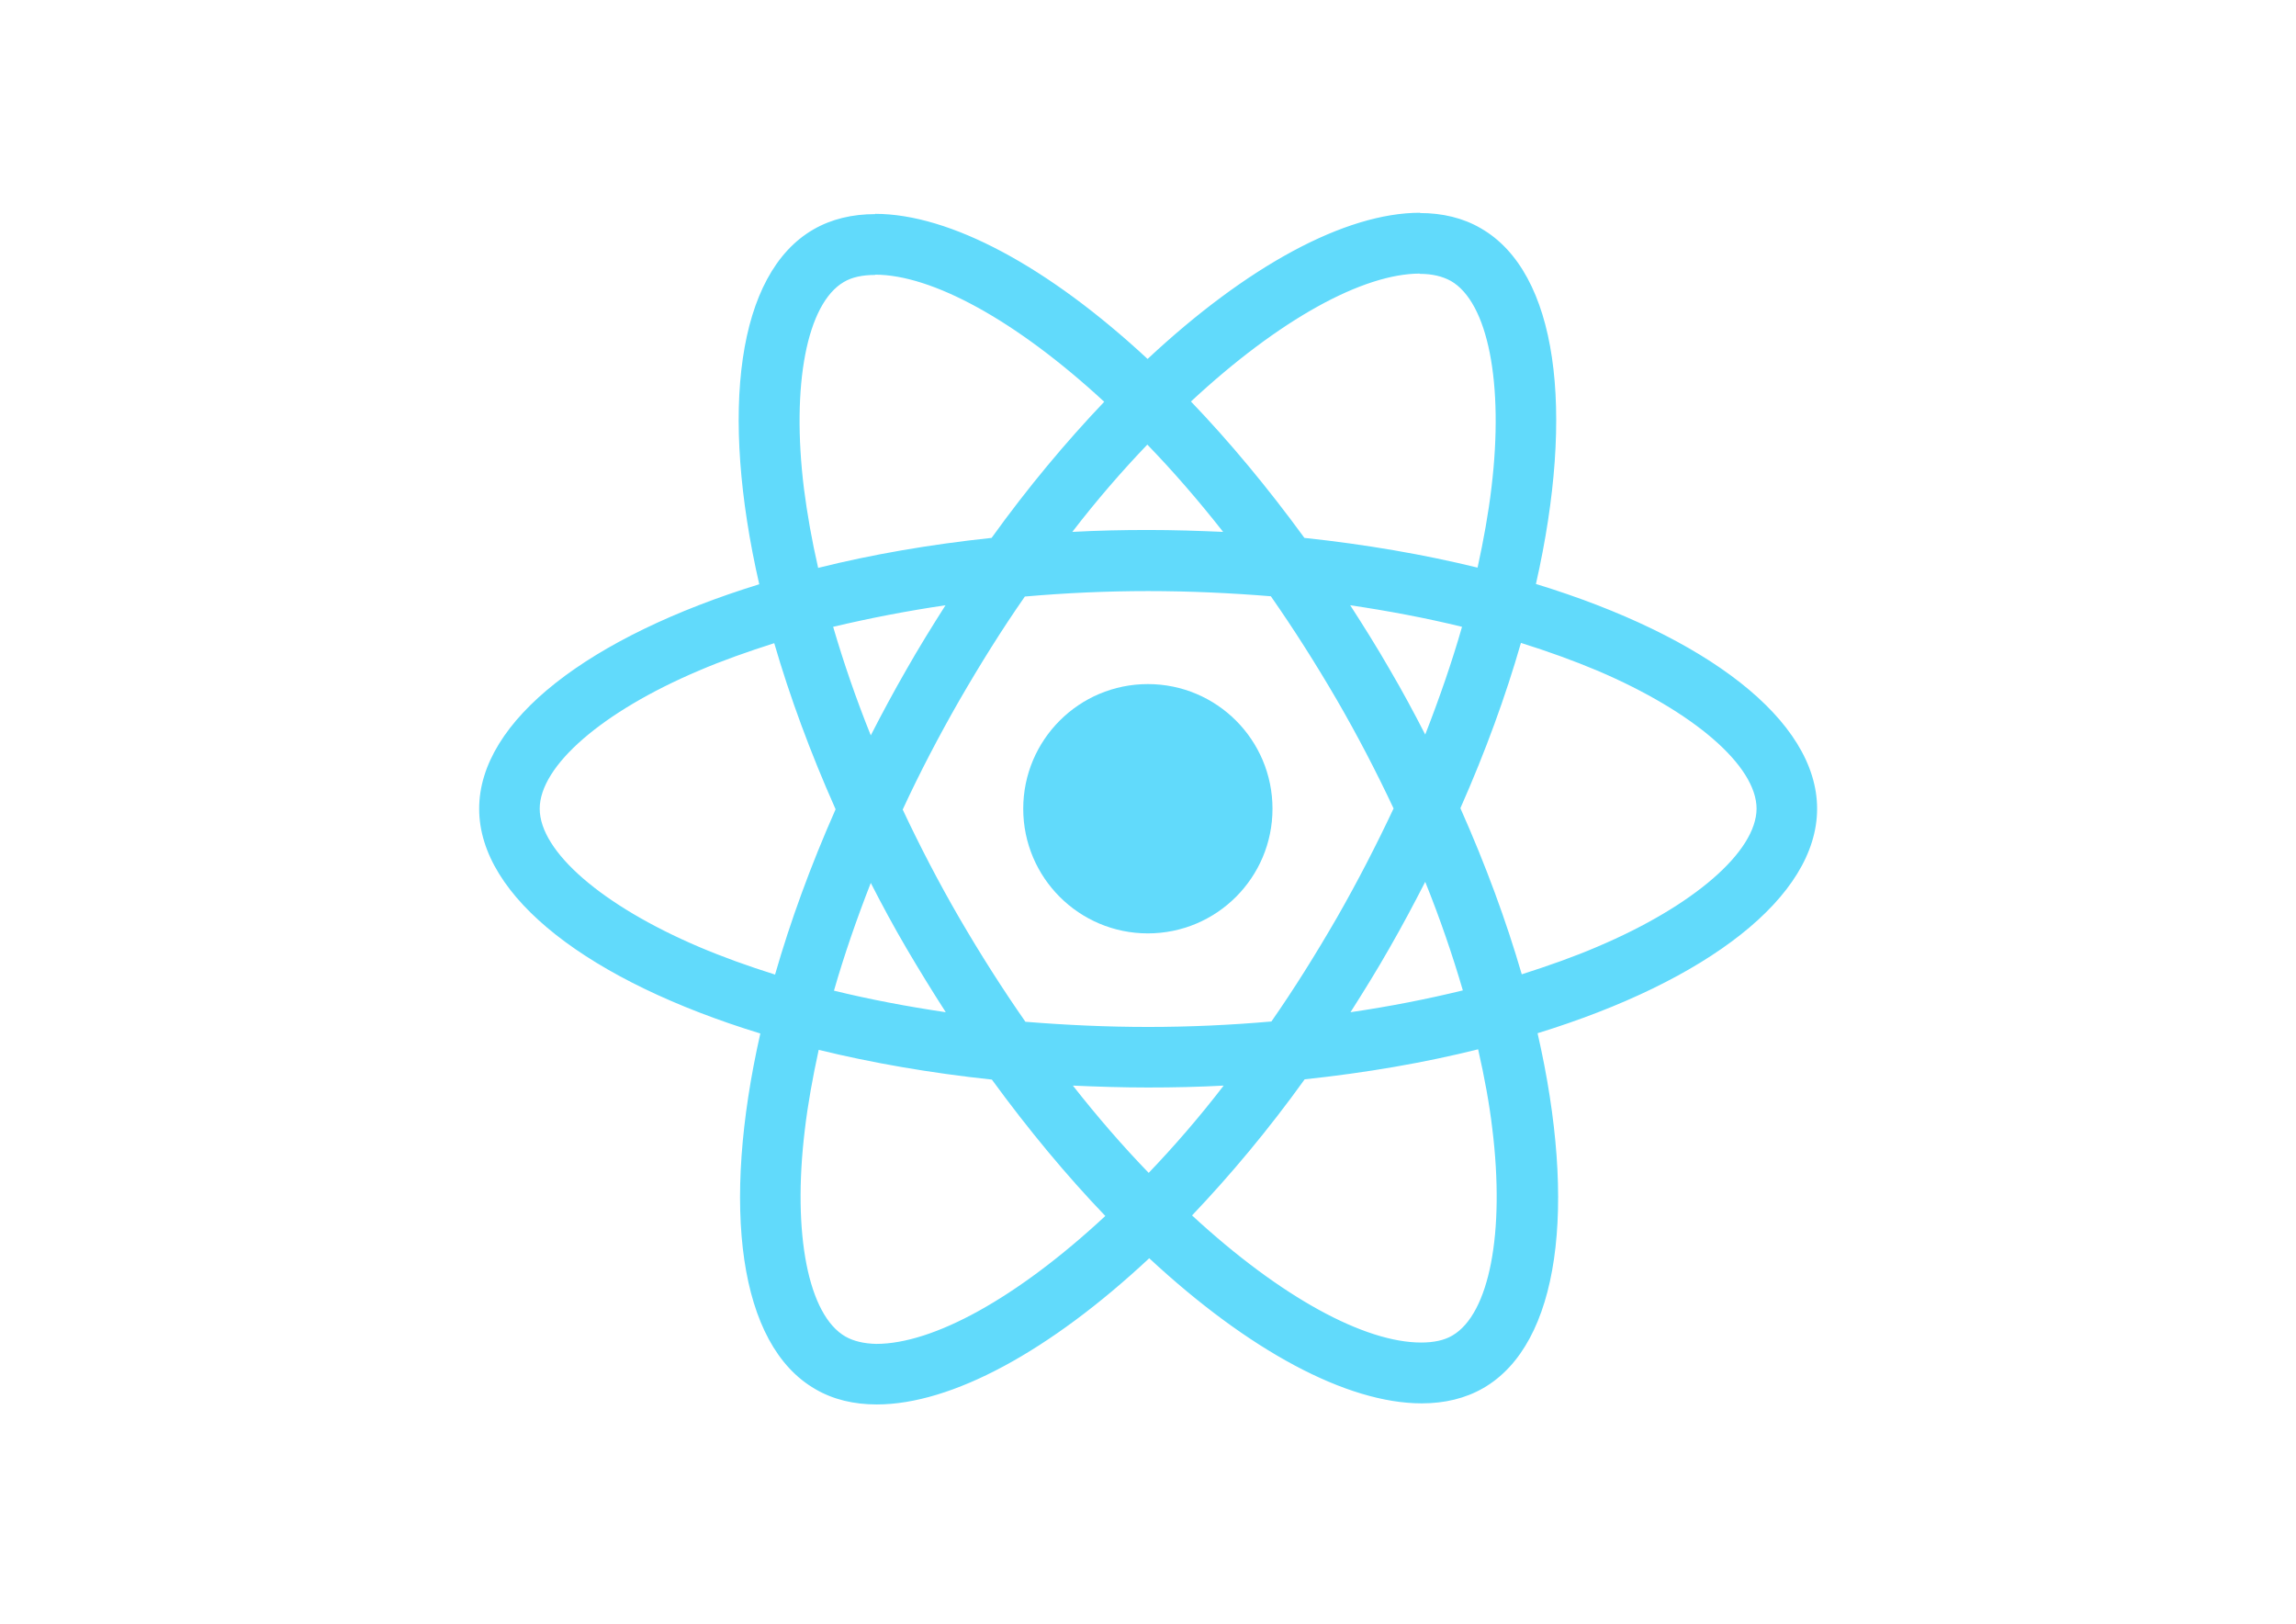
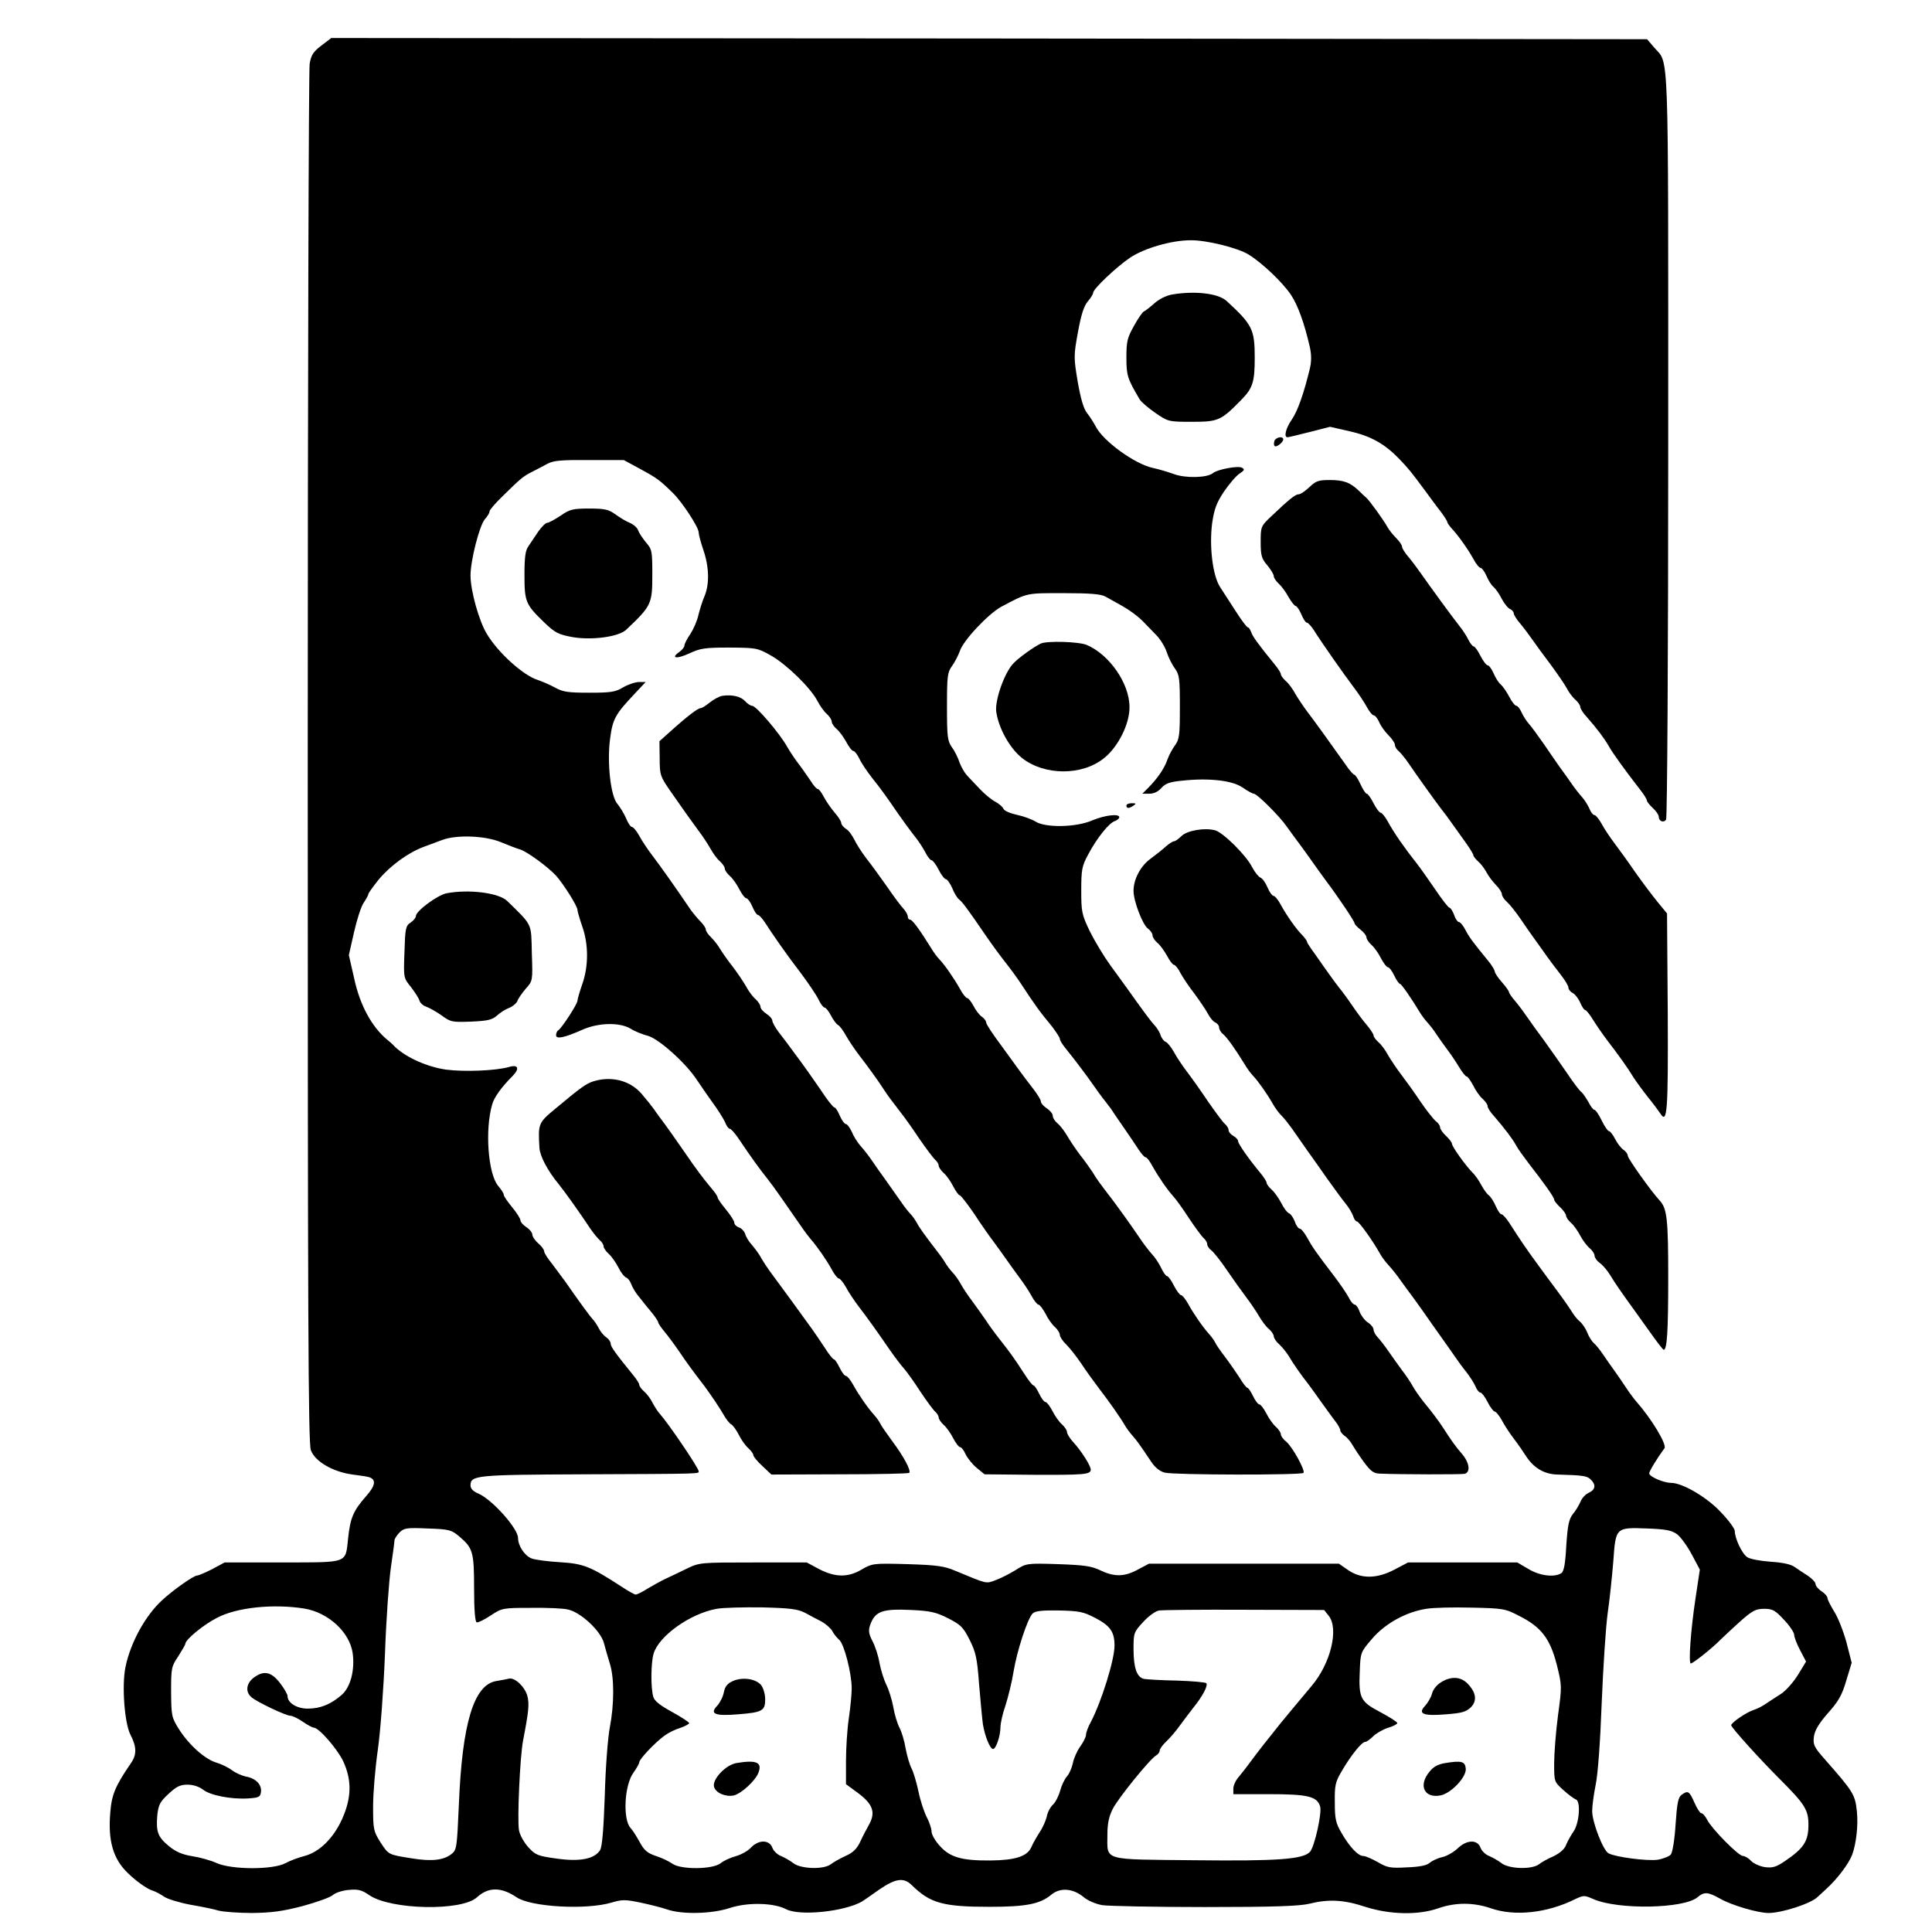
- <svg xmlns="http://www.w3.org/2000/svg" viewBox="0 0 841.9 595.3">
-   <g fill="#61DAFB">
-     <path d="M666.3 296.5c0-32.5-40.7-63.3-103.1-82.4 14.4-63.6 8-114.2-20.2-130.4-6.5-3.8-14.1-5.6-22.4-5.6v22.3c4.6 0 8.3.9 11.4 2.6 13.6 7.8 19.5 37.5 14.9 75.7-1.1 9.4-2.9 19.3-5.1 29.4-19.6-4.8-41-8.5-63.5-10.9-13.5-18.5-27.5-35.3-41.6-50 32.6-30.3 63.2-46.9 84-46.9V78c-27.5 0-63.5 19.6-99.9 53.6-36.4-33.8-72.4-53.2-99.9-53.2v22.3c20.7 0 51.4 16.5 84 46.6-14 14.7-28 31.4-41.3 49.9-22.6 2.4-44 6.1-63.6 11-2.3-10-4-19.7-5.2-29-4.7-38.2 1.1-67.9 14.6-75.8 3-1.8 6.9-2.6 11.5-2.6V78.5c-8.4 0-16 1.8-22.6 5.6-28.1 16.2-34.4 66.7-19.9 130.1-62.2 19.2-102.7 49.9-102.7 82.3 0 32.5 40.7 63.3 103.1 82.4-14.4 63.6-8 114.2 20.2 130.4 6.5 3.8 14.1 5.6 22.5 5.6 27.5 0 63.5-19.6 99.9-53.6 36.4 33.8 72.4 53.2 99.9 53.2 8.4 0 16-1.8 22.6-5.6 28.1-16.2 34.4-66.7 19.9-130.1 62-19.1 102.5-49.9 102.5-82.3zm-130.2-66.7c-3.7 12.9-8.3 26.2-13.5 39.5-4.1-8-8.4-16-13.1-24-4.6-8-9.5-15.8-14.4-23.4 14.2 2.1 27.9 4.7 41 7.9zm-45.8 106.5c-7.8 13.5-15.8 26.3-24.1 38.2-14.9 1.3-30 2-45.2 2-15.1 0-30.2-.7-45-1.9-8.3-11.9-16.4-24.6-24.2-38-7.6-13.1-14.5-26.4-20.8-39.8 6.2-13.4 13.2-26.8 20.7-39.9 7.8-13.5 15.8-26.3 24.1-38.2 14.9-1.3 30-2 45.2-2 15.1 0 30.2.7 45 1.9 8.3 11.9 16.4 24.6 24.2 38 7.6 13.1 14.5 26.4 20.8 39.8-6.3 13.4-13.2 26.8-20.7 39.9zm32.3-13c5.4 13.4 10 26.8 13.8 39.8-13.1 3.2-26.9 5.9-41.2 8 4.9-7.7 9.8-15.6 14.4-23.7 4.6-8 8.9-16.1 13-24.1zM421.2 430c-9.3-9.6-18.6-20.3-27.8-32 9 .4 18.2.7 27.5.7 9.4 0 18.7-.2 27.8-.7-9 11.7-18.3 22.4-27.5 32zm-74.4-58.9c-14.2-2.1-27.9-4.7-41-7.9 3.7-12.9 8.3-26.2 13.5-39.5 4.1 8 8.4 16 13.1 24 4.7 8 9.5 15.8 14.4 23.4zM420.7 163c9.3 9.6 18.6 20.3 27.8 32-9-.4-18.2-.7-27.5-.7-9.4 0-18.7.2-27.8.7 9-11.7 18.3-22.4 27.5-32zm-74 58.9c-4.9 7.7-9.8 15.6-14.4 23.7-4.6 8-8.9 16-13 24-5.4-13.4-10-26.8-13.8-39.8 13.1-3.1 26.9-5.8 41.2-7.9zm-90.5 125.2c-35.4-15.1-58.3-34.9-58.3-50.6 0-15.7 22.9-35.6 58.3-50.6 8.6-3.7 18-7 27.7-10.1 5.7 19.6 13.2 40 22.5 60.9-9.2 20.8-16.6 41.1-22.2 60.6-9.9-3.1-19.3-6.5-28-10.2zM310 490c-13.6-7.8-19.5-37.5-14.9-75.7 1.1-9.4 2.9-19.3 5.1-29.4 19.6 4.8 41 8.5 63.5 10.9 13.5 18.5 27.5 35.3 41.6 50-32.6 30.3-63.2 46.9-84 46.9-4.5-.1-8.3-1-11.3-2.7zm237.2-76.2c4.7 38.2-1.1 67.9-14.6 75.8-3 1.8-6.9 2.6-11.5 2.6-20.7 0-51.4-16.5-84-46.6 14-14.7 28-31.4 41.3-49.9 22.6-2.4 44-6.1 63.6-11 2.3 10.1 4.1 19.8 5.2 29.1zm38.5-66.7c-8.6 3.7-18 7-27.7 10.1-5.7-19.6-13.2-40-22.5-60.9 9.2-20.8 16.6-41.1 22.2-60.6 9.9 3.1 19.3 6.5 28.1 10.2 35.4 15.1 58.3 34.9 58.3 50.6-.1 15.7-23 35.6-58.4 50.6zM320.8 78.4z" />
-     <circle cx="420.9" cy="296.5" r="45.7" />
-     <path d="M520.5 78.1z" />
+ <svg xmlns="http://www.w3.org/2000/svg" version="1.0" width="813pt" height="813pt" viewBox="0 0 813 813" preserveAspectRatio="xMidYMid meet">
+   <g transform="translate(0,813) scale(0.1,-0.1)" fill="#000000" stroke="none">
+     <path d="M1352 7938 c-34 -26 -43 -40 -49 -77 -4 -25 -8 -1340 -8 -2921 0 -2341 2 -2882 13 -2912 17 -48 93 -92 176 -103 33 -4 65 -9 72 -12 28 -11 23 -36 -17 -81 -52 -59 -65 -90 -74 -174 -12 -109 5 -102 -277 -103 l-243 0 -52 -28 c-29 -15 -58 -27 -64 -27 -14 0 -102 -62 -147 -104 -71 -65 -133 -179 -154 -281 -16 -78 -4 -237 21 -285 26 -50 27 -83 3 -118 -67 -98 -82 -133 -88 -210 -10 -118 12 -195 74 -254 31 -31 81 -67 102 -73 13 -4 36 -16 50 -26 14 -10 63 -25 110 -34 47 -8 101 -19 120 -25 19 -5 82 -10 140 -10 83 1 128 7 213 29 59 16 117 37 127 46 11 10 41 20 67 22 40 4 55 0 87 -22 91 -62 389 -68 453 -9 48 44 102 44 167 0 61 -41 294 -54 400 -22 44 13 57 13 120 0 38 -8 90 -21 113 -29 64 -22 188 -19 264 6 76 25 185 22 237 -5 57 -30 245 -10 319 32 6 4 39 26 72 50 69 47 103 53 137 20 78 -77 132 -92 329 -92 154 0 212 12 259 51 37 31 91 27 136 -10 17 -15 51 -29 78 -34 26 -4 220 -8 432 -8 293 0 398 4 440 14 80 20 145 17 235 -13 103 -33 223 -36 308 -6 72 25 147 25 220 0 100 -35 237 -21 357 39 34 16 38 16 76 -1 105 -45 379 -40 437 8 28 24 44 23 94 -5 48 -28 160 -61 205 -61 56 0 177 39 206 67 11 10 28 26 38 35 45 41 93 104 108 143 17 46 26 123 20 182 -8 72 -13 81 -137 222 -44 50 -48 60 -44 93 4 27 20 54 59 99 44 49 59 75 77 136 l23 76 -22 86 c-13 47 -36 106 -52 130 -15 25 -28 50 -28 57 0 6 -11 19 -25 28 -14 9 -25 23 -25 30 0 8 -15 23 -32 35 -18 11 -43 28 -56 37 -15 11 -50 19 -100 22 -42 3 -87 11 -99 19 -22 14 -53 79 -53 111 0 9 -26 45 -58 78 -58 63 -162 124 -210 124 -31 0 -92 26 -92 40 0 9 34 65 64 105 12 15 -53 123 -118 197 -9 10 -27 34 -41 55 -14 21 -36 54 -50 73 -14 19 -36 51 -49 70 -13 19 -30 41 -39 48 -8 7 -21 27 -28 45 -7 18 -22 39 -32 47 -10 8 -23 25 -30 36 -7 12 -33 50 -59 85 -26 35 -67 90 -90 122 -42 57 -70 98 -116 170 -13 20 -28 37 -33 37 -6 0 -16 15 -24 33 -8 19 -21 40 -30 47 -9 7 -23 27 -32 44 -9 17 -25 41 -37 52 -30 31 -86 109 -86 121 0 5 -11 20 -25 33 -14 13 -25 29 -25 36 0 7 -8 19 -18 26 -9 7 -39 45 -65 83 -26 39 -63 90 -82 115 -19 25 -43 61 -54 80 -10 19 -28 44 -40 54 -12 11 -21 23 -21 29 0 5 -12 24 -27 42 -16 18 -44 56 -63 84 -19 28 -44 62 -55 75 -11 14 -31 41 -45 61 -14 20 -40 56 -57 81 -18 24 -33 47 -33 51 0 4 -9 16 -20 28 -25 25 -63 78 -90 127 -11 21 -25 38 -31 38 -5 0 -17 16 -25 35 -8 20 -21 38 -30 42 -8 3 -24 23 -35 44 -24 49 -123 147 -156 155 -44 12 -118 -1 -141 -24 -12 -12 -26 -22 -31 -22 -6 0 -21 -10 -35 -22 -14 -13 -43 -36 -65 -52 -42 -31 -71 -86 -71 -135 0 -43 38 -142 60 -158 11 -8 20 -21 20 -29 0 -8 9 -22 21 -32 11 -9 29 -34 40 -54 11 -21 24 -38 29 -38 5 0 18 -15 27 -34 10 -18 36 -58 59 -87 22 -30 48 -68 57 -85 9 -17 23 -34 32 -37 8 -4 15 -13 15 -20 0 -8 7 -21 16 -28 17 -14 50 -60 90 -125 11 -19 28 -42 37 -51 21 -22 60 -77 83 -118 9 -16 26 -40 38 -51 12 -12 31 -37 44 -55 13 -19 40 -57 60 -86 20 -28 60 -84 87 -123 28 -39 62 -86 76 -103 15 -18 29 -42 33 -54 4 -13 11 -23 16 -23 9 0 68 -83 98 -137 7 -13 23 -34 35 -47 12 -13 35 -41 50 -63 15 -21 40 -55 55 -75 15 -20 37 -52 50 -70 13 -18 40 -58 62 -88 22 -30 49 -70 62 -88 13 -19 34 -48 48 -65 14 -18 31 -44 38 -59 6 -16 16 -28 22 -28 5 0 19 -18 30 -40 11 -22 25 -40 30 -40 5 0 19 -17 30 -37 11 -21 34 -56 51 -78 17 -22 39 -54 49 -70 33 -52 78 -79 135 -80 109 -3 124 -6 139 -21 23 -22 20 -43 -9 -56 -13 -6 -29 -23 -34 -37 -6 -14 -20 -38 -32 -52 -17 -22 -22 -46 -28 -133 -4 -78 -10 -109 -21 -116 -29 -19 -92 -11 -139 18 l-46 27 -230 0 -230 0 -55 -29 c-75 -40 -142 -41 -197 -3 l-39 27 -400 0 -399 0 -47 -25 c-57 -31 -99 -31 -158 -3 -37 18 -68 22 -177 26 -133 4 -133 4 -181 -26 -26 -16 -64 -35 -84 -42 -40 -15 -33 -16 -168 40 -47 20 -77 24 -202 28 -143 4 -147 3 -191 -22 -58 -35 -112 -34 -180 1 l-52 28 -225 0 c-223 0 -226 0 -280 -26 -30 -15 -71 -34 -90 -43 -19 -9 -53 -28 -75 -41 -22 -14 -44 -25 -50 -25 -5 0 -32 15 -59 33 -131 85 -160 97 -258 103 -51 3 -106 10 -121 16 -29 11 -57 53 -57 86 0 40 -109 162 -167 187 -22 9 -33 21 -33 34 0 43 22 45 475 47 510 2 485 2 485 13 0 14 -128 202 -163 241 -8 8 -21 29 -30 45 -8 17 -24 39 -36 49 -12 11 -21 23 -21 29 0 5 -11 23 -26 41 -74 91 -94 119 -94 131 0 8 -8 20 -18 27 -11 7 -25 24 -32 38 -7 14 -19 32 -27 40 -13 14 -60 79 -115 158 -13 18 -38 51 -55 74 -18 22 -33 45 -33 52 0 7 -11 22 -25 34 -14 12 -25 29 -25 37 0 8 -11 22 -25 31 -14 9 -25 22 -25 29 0 7 -16 32 -35 55 -19 23 -35 46 -35 52 0 6 -11 23 -24 38 -42 51 -56 235 -25 342 8 30 39 73 85 119 32 32 25 51 -14 39 -57 -16 -189 -21 -265 -11 -78 11 -166 50 -214 95 -11 12 -27 26 -35 32 -64 54 -113 144 -137 254 l-23 101 22 97 c12 53 30 109 41 124 10 15 19 31 19 35 0 5 20 32 43 61 49 59 123 113 189 138 24 9 59 22 78 29 59 23 181 19 248 -9 31 -13 68 -27 82 -31 30 -10 116 -73 151 -111 32 -37 89 -127 89 -143 0 -6 9 -37 20 -69 27 -75 27 -169 0 -244 -11 -32 -20 -63 -20 -69 0 -14 -66 -115 -80 -124 -6 -3 -10 -13 -10 -21 0 -18 34 -11 109 22 68 31 159 33 205 5 17 -11 50 -24 73 -30 46 -13 160 -115 206 -186 15 -22 44 -65 66 -95 22 -30 45 -67 52 -82 6 -16 15 -28 20 -28 5 0 20 -17 34 -37 62 -92 87 -126 128 -178 20 -25 69 -95 147 -208 8 -12 23 -31 32 -42 28 -32 66 -87 88 -127 11 -21 25 -38 30 -38 5 0 19 -17 30 -37 11 -21 36 -58 55 -83 36 -47 67 -90 129 -180 21 -30 48 -66 61 -80 12 -14 43 -57 68 -96 26 -39 54 -77 62 -84 8 -7 15 -18 15 -25 0 -6 9 -20 21 -31 12 -10 30 -36 40 -56 11 -21 24 -38 30 -38 5 0 15 -13 22 -29 7 -15 27 -41 46 -57 l34 -28 201 -2 c219 -1 246 1 246 22 0 16 -40 79 -75 117 -14 15 -25 34 -25 41 0 7 -9 21 -21 32 -12 10 -30 36 -40 56 -11 21 -24 38 -29 38 -6 0 -18 16 -27 35 -9 19 -20 35 -24 35 -4 0 -21 21 -38 48 -44 68 -61 91 -101 142 -20 25 -48 63 -62 85 -15 22 -41 58 -57 80 -17 22 -38 54 -47 70 -9 17 -25 40 -37 52 -11 12 -25 31 -31 42 -6 11 -32 46 -58 79 -25 33 -52 70 -58 83 -7 13 -20 32 -29 41 -9 9 -26 31 -39 50 -13 18 -41 58 -62 88 -22 30 -50 70 -62 88 -13 19 -34 46 -47 60 -13 15 -30 42 -37 60 -8 17 -19 32 -25 32 -5 0 -17 16 -25 35 -8 19 -18 35 -23 35 -5 0 -31 33 -57 73 -27 39 -72 104 -101 142 -28 39 -63 85 -78 104 -14 19 -25 40 -25 46 0 7 -11 20 -25 29 -14 9 -25 22 -25 30 0 7 -9 21 -21 32 -12 10 -30 35 -40 54 -11 19 -35 55 -54 80 -20 25 -43 58 -53 74 -9 16 -27 39 -39 51 -13 12 -23 27 -23 34 0 6 -10 21 -22 33 -13 13 -32 36 -44 53 -56 83 -128 185 -159 225 -19 25 -44 62 -55 83 -11 20 -25 37 -31 37 -5 0 -17 17 -25 38 -9 20 -25 46 -35 58 -29 31 -45 172 -32 273 11 86 22 105 104 192 l46 49 -28 0 c-15 0 -45 -10 -66 -22 -33 -20 -52 -23 -143 -23 -89 0 -111 3 -145 22 -22 12 -55 26 -73 32 -60 19 -166 114 -213 193 -33 53 -69 182 -69 246 0 65 38 212 61 238 10 11 19 25 19 32 0 6 24 34 53 62 78 77 89 86 127 105 19 10 49 25 65 34 24 13 59 16 175 15 l145 0 70 -38 c70 -38 81 -46 137 -101 39 -38 108 -144 108 -165 0 -9 9 -43 20 -75 24 -70 26 -142 5 -193 -9 -20 -20 -56 -26 -80 -5 -24 -21 -60 -34 -80 -14 -20 -25 -42 -25 -49 0 -6 -10 -19 -22 -27 -38 -27 -10 -30 44 -5 45 21 65 24 167 24 113 -1 118 -1 176 -34 65 -37 166 -135 195 -191 10 -19 27 -44 39 -54 12 -11 21 -25 21 -33 0 -7 9 -21 21 -31 11 -9 29 -34 40 -54 11 -21 24 -38 30 -38 5 0 17 -15 25 -32 8 -18 33 -55 55 -83 36 -45 57 -74 109 -150 18 -26 47 -66 76 -103 12 -15 29 -42 38 -59 9 -18 21 -33 26 -33 5 0 19 -18 30 -40 11 -22 25 -40 31 -40 5 0 17 -17 26 -37 8 -21 21 -42 29 -48 14 -11 35 -39 111 -150 26 -38 64 -90 84 -115 20 -25 49 -65 65 -89 59 -90 76 -114 132 -182 17 -23 32 -45 32 -51 0 -6 11 -24 26 -42 39 -48 86 -111 114 -151 14 -20 36 -51 50 -68 14 -18 30 -39 35 -48 6 -9 27 -40 48 -70 21 -30 47 -69 58 -86 12 -18 25 -33 30 -33 5 0 18 -17 29 -38 26 -46 63 -100 88 -127 10 -11 40 -52 65 -91 26 -39 54 -77 62 -84 8 -7 15 -18 15 -26 0 -7 8 -19 18 -26 9 -7 39 -44 65 -83 26 -38 63 -90 82 -115 19 -25 43 -61 54 -80 11 -19 29 -43 40 -52 12 -10 21 -24 21 -31 0 -7 10 -23 23 -34 12 -11 30 -33 40 -49 17 -30 55 -84 83 -119 8 -11 33 -45 54 -75 22 -30 48 -67 60 -82 11 -14 20 -31 20 -37 0 -5 8 -16 18 -23 11 -7 25 -24 33 -38 8 -14 29 -46 48 -72 28 -38 41 -48 65 -49 93 -4 344 -4 359 -1 26 6 21 47 -11 84 -27 31 -46 58 -84 117 -19 28 -38 54 -79 104 -14 18 -34 46 -43 62 -9 17 -30 48 -47 70 -16 22 -42 58 -57 80 -15 22 -35 47 -44 57 -10 10 -18 25 -18 33 0 8 -11 22 -24 30 -14 9 -29 30 -35 46 -5 16 -15 29 -20 29 -6 0 -18 14 -26 31 -9 17 -37 58 -63 92 -75 98 -90 120 -112 160 -11 20 -25 37 -31 37 -5 0 -15 13 -20 29 -6 16 -17 32 -24 35 -8 3 -23 22 -33 43 -11 21 -29 47 -41 57 -12 11 -21 23 -21 29 0 5 -12 24 -27 42 -49 59 -93 122 -93 133 0 6 -9 16 -20 22 -11 6 -20 17 -20 24 0 8 -7 19 -15 26 -9 7 -40 50 -71 94 -30 45 -70 101 -89 126 -19 25 -44 62 -55 83 -12 21 -27 40 -35 43 -8 3 -17 16 -21 27 -3 12 -15 31 -25 42 -17 18 -50 63 -119 160 -12 17 -43 59 -69 95 -26 36 -64 99 -85 141 -34 71 -36 82 -36 173 0 87 3 102 29 150 36 68 88 134 113 141 10 4 18 11 18 16 0 16 -60 9 -113 -13 -68 -30 -198 -32 -240 -5 -14 9 -49 22 -77 28 -28 6 -54 17 -57 25 -3 8 -18 21 -34 30 -16 8 -44 31 -64 52 -19 20 -44 46 -55 58 -11 12 -25 36 -32 55 -6 19 -20 48 -32 64 -19 27 -21 44 -21 172 0 128 2 144 21 170 11 15 26 44 33 63 14 45 121 158 175 187 111 59 103 57 261 57 113 0 157 -4 176 -14 15 -8 48 -27 75 -42 27 -15 63 -42 81 -60 18 -18 45 -47 61 -63 16 -17 35 -48 42 -70 7 -22 23 -53 34 -68 19 -26 21 -42 21 -162 0 -119 -2 -136 -21 -162 -11 -15 -26 -43 -32 -61 -12 -35 -41 -78 -81 -118 l-24 -24 30 0 c19 0 37 9 50 24 17 19 35 26 89 31 111 12 210 1 253 -29 20 -14 42 -26 47 -26 14 0 111 -97 140 -140 14 -19 38 -53 55 -75 16 -22 41 -56 54 -75 13 -19 38 -53 54 -75 52 -69 121 -172 121 -180 0 -4 11 -16 25 -27 14 -11 25 -25 25 -32 0 -7 9 -21 21 -32 12 -10 30 -36 40 -56 11 -21 24 -38 29 -38 6 0 18 -16 27 -35 9 -19 20 -35 24 -35 6 0 49 -62 85 -122 6 -10 20 -29 31 -41 11 -12 27 -33 36 -47 9 -14 30 -43 46 -65 17 -22 40 -57 52 -77 13 -21 26 -38 31 -38 4 0 16 -17 27 -37 10 -21 28 -47 40 -57 12 -11 21 -24 21 -31 0 -7 12 -26 28 -43 45 -52 78 -96 92 -122 7 -14 32 -48 54 -77 63 -81 106 -141 106 -151 0 -5 11 -19 25 -32 14 -13 25 -29 25 -35 0 -7 9 -20 21 -31 12 -10 29 -35 39 -54 10 -19 28 -43 39 -52 12 -10 21 -24 21 -32 0 -8 10 -22 21 -30 12 -8 31 -30 43 -49 22 -37 58 -88 103 -150 15 -21 48 -67 73 -102 25 -35 48 -65 51 -65 14 0 19 75 19 304 0 245 -5 290 -35 323 -38 41 -135 178 -135 189 0 7 -8 19 -19 26 -10 7 -26 28 -35 46 -9 17 -20 32 -25 32 -5 0 -19 20 -31 45 -12 25 -26 45 -31 45 -5 0 -16 15 -25 33 -10 17 -23 37 -30 42 -8 6 -35 42 -61 81 -27 39 -69 99 -95 135 -26 35 -58 79 -70 97 -13 19 -35 49 -50 67 -16 18 -28 36 -28 40 0 4 -13 23 -30 42 -16 18 -30 39 -30 45 0 5 -12 26 -27 44 -68 83 -81 101 -97 132 -9 17 -21 32 -27 32 -5 0 -15 14 -20 30 -6 16 -15 30 -19 30 -5 0 -32 35 -61 78 -29 42 -63 91 -76 107 -55 70 -95 127 -123 178 -11 20 -25 37 -30 37 -5 0 -19 18 -30 40 -11 22 -24 40 -29 40 -4 0 -16 18 -26 40 -10 22 -22 40 -26 40 -4 0 -21 19 -37 43 -71 100 -125 175 -157 217 -19 25 -43 61 -54 80 -10 19 -28 44 -40 54 -12 11 -21 23 -21 29 0 5 -11 23 -26 41 -71 87 -93 118 -99 136 -4 11 -10 20 -14 20 -4 0 -27 30 -51 68 -24 37 -54 83 -66 102 -31 48 -46 171 -33 270 9 59 18 84 50 132 22 32 51 66 65 75 21 14 23 18 10 25 -16 9 -103 -7 -122 -23 -24 -20 -116 -22 -164 -4 -25 9 -65 21 -89 26 -75 16 -210 113 -241 176 -8 15 -24 40 -35 54 -15 18 -27 60 -40 133 -17 103 -17 109 1 208 13 72 25 110 41 129 13 15 23 31 23 37 0 16 98 109 156 148 60 40 175 73 254 73 66 1 199 -32 244 -60 57 -35 143 -117 178 -169 29 -43 57 -120 80 -221 7 -32 7 -60 0 -90 -26 -107 -51 -177 -75 -213 -26 -37 -36 -76 -19 -76 4 0 46 10 93 22 l86 22 83 -19 c89 -20 147 -53 208 -116 38 -40 47 -50 109 -134 20 -27 49 -67 65 -87 15 -20 28 -40 28 -44 0 -4 9 -17 19 -28 28 -30 67 -85 91 -128 11 -21 25 -38 31 -38 5 0 16 -15 24 -33 8 -19 21 -40 30 -47 9 -8 25 -30 35 -51 11 -20 26 -39 35 -42 8 -4 15 -12 15 -18 0 -6 12 -26 28 -44 15 -18 38 -49 52 -69 14 -20 48 -67 77 -105 28 -38 58 -82 66 -97 8 -16 24 -38 36 -48 12 -11 21 -24 21 -31 0 -7 12 -26 28 -43 41 -46 75 -92 92 -122 14 -26 68 -101 131 -182 16 -20 29 -41 29 -46 0 -5 11 -19 25 -32 14 -13 25 -29 25 -36 0 -20 21 -28 31 -13 5 8 9 706 9 1582 0 1715 4 1593 -59 1667 l-30 35 -2768 3 -2769 2 -42 -32z m580 -6273 c58 -49 63 -65 63 -219 0 -89 4 -141 11 -143 5 -2 32 11 59 29 47 31 50 32 169 32 67 1 137 -2 156 -7 53 -11 137 -89 151 -140 6 -23 18 -64 26 -90 18 -59 18 -168 -1 -267 -8 -41 -18 -169 -21 -285 -5 -143 -11 -217 -20 -231 -24 -37 -85 -49 -183 -35 -80 11 -89 15 -119 48 -18 20 -36 52 -39 71 -8 42 4 309 17 377 24 124 27 155 18 189 -11 39 -54 79 -78 72 -9 -2 -33 -7 -53 -10 -94 -16 -143 -176 -157 -519 -8 -180 -9 -191 -30 -208 -33 -27 -84 -33 -169 -19 -99 16 -96 14 -132 69 -28 45 -30 53 -30 149 0 56 9 164 20 239 11 78 24 253 30 403 5 146 17 310 25 365 8 55 15 106 15 113 0 6 10 22 21 33 19 19 30 21 119 17 90 -3 100 -6 132 -33z m5125 9 c16 -12 43 -50 62 -85 l34 -64 -18 -120 c-21 -139 -30 -275 -20 -275 9 0 90 64 125 100 14 14 52 49 84 78 51 45 65 52 100 52 35 0 46 -6 83 -46 24 -25 43 -54 43 -63 0 -10 11 -39 25 -65 l25 -48 -34 -56 c-20 -32 -52 -68 -73 -81 -21 -13 -49 -32 -63 -41 -14 -10 -36 -21 -49 -25 -30 -9 -96 -54 -96 -65 0 -9 115 -137 201 -223 111 -111 124 -133 124 -197 0 -68 -20 -98 -98 -151 -38 -26 -53 -30 -85 -26 -21 3 -48 15 -58 26 -11 12 -27 21 -35 21 -18 0 -130 113 -150 152 -8 16 -19 28 -25 28 -5 0 -18 20 -29 45 -21 48 -27 52 -54 32 -14 -10 -19 -35 -25 -124 -4 -65 -13 -118 -20 -127 -7 -8 -32 -18 -56 -22 -44 -6 -176 11 -206 27 -23 12 -69 131 -69 178 0 22 7 72 15 112 9 43 19 178 25 341 6 148 17 318 25 378 9 61 19 160 24 221 10 142 10 142 143 137 79 -3 103 -8 125 -24z m-5776 -313 c101 -17 190 -99 203 -187 10 -71 -9 -145 -47 -177 -45 -39 -89 -57 -142 -57 -46 0 -85 24 -85 53 0 7 -14 32 -32 55 -37 48 -69 54 -112 21 -30 -24 -34 -59 -8 -81 23 -20 145 -78 164 -78 8 0 32 -11 52 -25 20 -14 41 -25 46 -25 22 0 99 -89 124 -141 37 -80 36 -154 -5 -245 -37 -81 -95 -137 -157 -154 -24 -6 -60 -19 -80 -30 -53 -29 -228 -28 -290 0 -24 11 -70 24 -103 29 -43 7 -70 19 -99 43 -46 38 -54 60 -48 130 5 43 11 56 47 89 33 31 49 39 80 39 23 0 48 -8 64 -20 31 -25 118 -42 190 -38 46 3 52 6 55 26 5 31 -21 59 -63 66 -18 4 -45 16 -59 27 -15 11 -43 25 -63 31 -48 13 -116 73 -159 140 -32 51 -33 56 -34 158 0 100 1 107 30 150 16 25 30 49 30 53 0 17 75 79 131 108 83 45 239 61 370 40z m2107 -18 c20 -11 52 -28 70 -37 17 -10 37 -27 44 -39 6 -12 19 -28 29 -37 21 -17 53 -141 53 -205 0 -22 -5 -78 -12 -125 -7 -46 -12 -128 -12 -181 l0 -97 49 -36 c65 -48 77 -83 47 -136 -8 -14 -24 -44 -35 -68 -15 -32 -31 -48 -63 -62 -24 -11 -52 -27 -62 -35 -30 -23 -127 -20 -158 5 -14 11 -38 24 -52 30 -14 5 -31 21 -36 35 -13 34 -58 34 -90 0 -13 -14 -42 -30 -64 -36 -22 -6 -51 -19 -64 -30 -34 -26 -166 -27 -202 -2 -14 10 -45 25 -70 33 -36 12 -50 24 -69 60 -14 25 -30 50 -37 57 -34 35 -27 182 12 234 13 18 24 38 24 43 0 13 66 83 106 112 16 12 46 27 67 33 20 7 37 16 37 20 0 4 -32 25 -72 47 -51 28 -74 46 -79 64 -11 38 -10 141 1 180 21 75 154 170 266 190 27 5 113 7 192 6 117 -3 149 -7 180 -23z m3007 -14 c91 -46 128 -95 156 -204 22 -89 22 -90 5 -215 -9 -69 -16 -159 -16 -201 0 -76 0 -77 39 -112 21 -19 44 -36 52 -39 22 -7 15 -101 -10 -136 -11 -16 -25 -41 -31 -56 -6 -17 -26 -34 -52 -47 -24 -10 -52 -26 -62 -34 -30 -23 -127 -20 -158 5 -14 11 -38 24 -52 30 -14 5 -31 21 -36 35 -13 35 -58 34 -97 -4 -17 -16 -46 -32 -64 -36 -19 -4 -42 -15 -53 -24 -12 -11 -42 -17 -96 -19 -70 -4 -83 -1 -122 22 -25 14 -52 26 -62 26 -21 0 -58 39 -92 99 -23 39 -27 58 -27 126 -1 71 2 86 28 130 38 66 85 125 100 125 6 0 21 11 34 24 12 12 40 28 61 35 22 6 40 16 40 20 0 5 -32 25 -71 46 -84 44 -92 59 -87 171 3 80 3 81 51 137 55 65 144 114 229 127 29 5 115 7 191 5 133 -3 141 -4 202 -36z m-2405 -9 c53 -27 63 -37 90 -90 26 -52 32 -77 40 -187 6 -71 13 -146 16 -168 8 -50 30 -105 43 -105 12 0 31 55 31 92 0 16 9 57 21 91 11 34 27 98 34 142 15 91 59 223 80 245 11 11 38 14 111 13 85 -2 102 -5 152 -31 64 -33 82 -59 82 -117 0 -59 -54 -233 -99 -320 -12 -21 -21 -46 -21 -55 0 -9 -11 -31 -24 -49 -13 -18 -27 -49 -31 -69 -4 -20 -15 -46 -25 -57 -10 -11 -23 -38 -29 -61 -6 -22 -20 -49 -30 -58 -11 -10 -23 -32 -26 -50 -4 -17 -17 -47 -30 -66 -12 -19 -29 -48 -36 -65 -18 -37 -67 -53 -171 -54 -119 -1 -170 13 -212 60 -20 21 -36 49 -36 62 0 12 -9 39 -20 60 -11 21 -27 69 -35 108 -8 38 -21 82 -29 97 -8 15 -19 53 -25 84 -5 32 -17 71 -26 88 -9 17 -21 56 -26 87 -6 32 -19 73 -29 93 -10 20 -23 61 -29 92 -5 31 -19 73 -30 93 -15 29 -17 43 -10 65 21 60 50 71 176 65 78 -4 102 -9 153 -35z m1601 11 c44 -54 9 -201 -72 -296 -72 -86 -106 -127 -129 -155 -58 -72 -98 -123 -125 -160 -16 -22 -40 -53 -52 -67 -13 -14 -23 -37 -23 -49 l0 -24 150 0 c162 0 202 -9 215 -51 9 -26 -23 -169 -42 -191 -28 -32 -133 -40 -486 -36 -392 4 -367 -4 -367 106 0 47 6 77 22 109 23 46 157 211 183 226 8 4 15 14 15 20 0 7 12 24 28 39 15 14 41 44 57 67 17 23 42 56 56 74 39 48 64 95 55 104 -4 4 -60 9 -124 11 -64 1 -126 5 -138 7 -30 7 -44 46 -44 126 0 67 1 71 41 114 23 25 52 46 67 48 15 2 177 4 360 3 l334 -1 19 -24z" />
+     <path d="M3084 1056 c-23 -10 -33 -23 -38 -47 -3 -18 -16 -44 -28 -57 -33 -34 -10 -44 87 -36 103 8 115 15 115 63 0 22 -8 48 -17 60 -23 27 -79 35 -119 17z" />
+     <path d="M3099 711 c-46 -8 -104 -70 -94 -101 8 -26 51 -43 84 -35 31 8 89 61 102 94 18 45 -7 56 -92 42z" />
+     <path d="M6064 1051 c-18 -11 -34 -31 -38 -48 -4 -15 -17 -38 -29 -51 -32 -34 -9 -44 88 -36 65 5 84 10 104 29 28 28 23 63 -14 101 -29 29 -69 31 -111 5z" />
+     <path d="M6082 711 c-31 -5 -51 -16 -67 -37 -48 -58 -21 -113 48 -99 45 10 109 78 105 113 -3 30 -18 34 -86 23z" />
+     <path d="M4934 6891 c-25 -4 -56 -19 -77 -38 -19 -17 -39 -32 -44 -34 -5 -2 -24 -29 -41 -60 -28 -50 -32 -65 -32 -133 0 -76 4 -89 56 -177 6 -10 35 -35 65 -56 54 -37 55 -38 154 -38 113 0 123 5 210 94 47 48 55 75 55 176 0 119 -10 139 -119 239 -34 31 -130 43 -227 27z" />
+     <path d="M5363 6275 c-3 -9 -3 -19 1 -22 7 -7 36 16 36 28 0 15 -30 10 -37 -6z" />
+     <path d="M5510 6080 c-17 -16 -37 -30 -45 -30 -14 0 -39 -20 -118 -95 -41 -39 -42 -42 -42 -106 0 -57 4 -70 28 -98 15 -18 27 -38 27 -45 0 -7 9 -21 20 -31 12 -11 31 -36 42 -57 12 -21 26 -38 30 -38 5 0 16 -16 24 -35 8 -19 18 -35 23 -35 5 0 17 -13 28 -29 31 -50 132 -194 168 -241 19 -25 44 -62 55 -82 11 -21 25 -38 30 -38 6 0 16 -12 23 -27 6 -16 24 -41 39 -56 16 -16 28 -34 28 -42 0 -7 7 -19 16 -26 9 -8 27 -30 40 -49 31 -46 119 -169 141 -197 10 -12 29 -38 43 -58 14 -20 40 -56 58 -81 17 -24 32 -48 32 -53 0 -4 9 -16 21 -27 12 -10 27 -31 35 -46 8 -15 25 -38 39 -52 14 -14 25 -31 25 -39 0 -7 10 -23 23 -34 12 -11 38 -44 57 -72 19 -28 46 -67 60 -86 14 -19 36 -50 50 -70 14 -20 40 -54 58 -77 17 -22 32 -46 32 -54 0 -7 8 -18 19 -23 10 -6 24 -24 31 -41 7 -16 16 -30 20 -30 5 0 20 -19 34 -42 15 -24 42 -63 61 -88 44 -57 85 -114 109 -154 11 -17 38 -54 60 -82 23 -28 46 -60 53 -70 29 -46 33 8 31 427 l-3 415 -41 50 c-22 27 -64 83 -93 124 -28 41 -67 95 -86 120 -19 25 -44 62 -55 83 -11 20 -25 37 -30 37 -6 0 -16 12 -22 28 -7 15 -20 36 -30 47 -10 11 -30 36 -43 55 -13 19 -36 51 -50 70 -13 19 -45 64 -69 100 -25 36 -53 74 -63 85 -10 11 -23 32 -30 47 -7 16 -17 28 -22 28 -6 0 -19 17 -30 38 -11 21 -27 44 -36 52 -9 7 -22 28 -30 47 -8 18 -19 33 -24 33 -6 0 -20 18 -31 40 -11 22 -24 40 -29 40 -4 0 -14 12 -22 28 -7 15 -24 41 -37 57 -29 36 -127 171 -162 221 -14 20 -37 51 -52 69 -16 18 -28 38 -28 44 0 7 -11 23 -24 36 -14 14 -31 35 -38 48 -16 29 -73 108 -88 122 -7 6 -21 19 -33 31 -36 34 -63 44 -121 44 -48 0 -59 -4 -86 -30z" />
+     <path d="M2359 5960 c-24 -16 -50 -30 -56 -30 -7 0 -24 -17 -38 -37 -14 -21 -32 -48 -41 -61 -13 -18 -17 -45 -17 -122 0 -113 5 -124 85 -201 44 -42 58 -49 117 -60 82 -14 194 1 226 31 106 100 110 109 110 230 0 101 -1 108 -27 138 -15 18 -29 40 -33 51 -3 10 -19 24 -35 31 -16 6 -43 23 -61 36 -28 20 -44 24 -109 24 -69 0 -82 -3 -121 -30z" />
+     <path d="M4380 5422 c-30 -14 -95 -61 -117 -85 -37 -40 -76 -152 -71 -200 9 -69 56 -155 109 -197 94 -74 252 -75 344 -1 60 47 109 145 108 216 0 99 -85 221 -180 261 -33 14 -166 18 -193 6z" />
+     <path d="M3040 5202 c-13 -2 -37 -15 -53 -28 -16 -13 -33 -24 -39 -24 -11 0 -55 -33 -126 -97 l-47 -42 1 -73 c0 -70 3 -76 45 -137 59 -85 83 -118 118 -166 17 -22 39 -56 50 -75 10 -19 28 -44 40 -54 12 -11 21 -24 21 -31 0 -7 9 -20 21 -31 12 -10 30 -36 40 -56 11 -21 24 -38 30 -38 5 0 17 -16 25 -35 8 -19 18 -35 23 -35 5 0 17 -13 28 -29 38 -59 94 -139 153 -216 33 -44 67 -95 75 -112 8 -18 20 -33 25 -33 5 0 17 -15 26 -32 9 -18 23 -37 30 -41 8 -4 23 -25 34 -45 11 -20 36 -57 55 -82 38 -49 80 -107 107 -149 17 -25 23 -34 71 -96 13 -16 47 -64 75 -106 29 -42 59 -82 67 -89 8 -7 15 -18 15 -25 0 -6 9 -20 21 -31 12 -10 30 -36 40 -56 11 -21 23 -38 28 -38 4 0 31 -35 60 -77 28 -43 65 -96 82 -118 16 -22 41 -56 54 -75 13 -19 38 -53 54 -75 17 -22 40 -57 51 -77 11 -21 25 -38 30 -38 5 0 18 -17 29 -37 10 -21 28 -47 40 -57 12 -11 21 -26 21 -34 0 -7 12 -26 28 -41 15 -15 43 -51 62 -79 19 -29 53 -76 75 -105 41 -53 91 -124 111 -159 6 -10 20 -29 31 -41 19 -22 29 -36 78 -109 16 -24 36 -40 57 -45 38 -10 574 -11 583 -1 9 9 -46 109 -72 131 -13 10 -23 24 -23 31 0 7 -9 21 -21 32 -12 10 -30 36 -40 56 -11 21 -24 38 -29 38 -6 0 -18 16 -27 35 -9 19 -20 35 -24 35 -4 0 -19 19 -33 43 -15 23 -42 62 -61 87 -19 25 -38 52 -41 60 -4 8 -15 24 -25 35 -28 31 -66 86 -89 128 -11 20 -25 37 -30 37 -5 0 -19 18 -30 40 -11 22 -24 40 -29 40 -5 0 -16 16 -25 35 -9 19 -27 46 -39 58 -12 13 -38 47 -57 76 -34 50 -75 107 -104 146 -60 78 -73 96 -88 122 -10 15 -33 48 -53 73 -19 25 -43 61 -54 80 -11 19 -29 43 -40 52 -12 10 -21 24 -21 33 0 8 -11 22 -25 31 -14 9 -25 22 -25 29 0 7 -15 31 -32 53 -18 23 -43 56 -56 74 -13 18 -50 69 -82 113 -33 44 -60 85 -60 92 0 6 -8 18 -19 25 -10 7 -26 28 -35 46 -9 17 -21 32 -26 32 -5 0 -19 17 -30 38 -26 46 -64 101 -87 125 -9 9 -26 32 -37 51 -46 74 -77 116 -86 116 -6 0 -10 6 -10 13 0 7 -8 22 -18 33 -10 10 -42 53 -70 94 -29 41 -68 95 -88 120 -19 25 -41 60 -49 77 -9 18 -24 39 -35 45 -11 7 -20 18 -20 25 0 7 -13 27 -29 45 -15 18 -36 48 -45 66 -9 17 -20 32 -25 32 -5 0 -18 15 -29 33 -12 17 -34 50 -51 72 -17 22 -38 54 -47 70 -32 58 -132 175 -149 175 -7 0 -20 9 -29 19 -18 20 -54 29 -96 23z" />
+     <path d="M4740 4740 c0 -13 11 -13 30 0 12 8 11 10 -7 10 -13 0 -23 -4 -23 -10z" />
+     <path d="M1879 4371 c-39 -8 -129 -75 -129 -96 0 -7 -10 -19 -22 -27 -21 -14 -23 -25 -26 -124 -4 -109 -4 -109 27 -147 16 -21 33 -47 36 -57 3 -11 16 -22 28 -26 12 -4 41 -20 64 -36 39 -29 45 -30 126 -27 71 3 89 8 109 26 13 12 35 26 51 32 15 6 30 19 34 28 3 10 19 33 35 52 30 33 30 34 26 150 -3 129 4 114 -103 219 -35 35 -162 51 -256 33z" />
+     <path d="M2498 3580 c-30 -9 -54 -26 -158 -113 -75 -62 -76 -64 -70 -167 2 -35 34 -96 81 -153 26 -32 90 -122 133 -187 13 -19 31 -41 40 -49 9 -7 16 -19 16 -26 0 -6 9 -20 21 -31 12 -10 30 -36 41 -57 10 -21 25 -40 33 -43 8 -3 17 -16 21 -27 4 -12 18 -37 33 -54 14 -18 38 -48 54 -67 15 -18 27 -37 27 -41 0 -4 12 -22 28 -41 15 -18 43 -56 62 -84 31 -46 56 -80 106 -145 27 -37 63 -90 80 -120 9 -16 23 -34 30 -38 8 -4 23 -25 33 -45 10 -20 28 -46 40 -56 12 -11 21 -24 21 -29 0 -6 17 -27 38 -46 l38 -36 287 1 c158 0 290 3 293 6 9 9 -23 69 -71 133 -24 33 -48 67 -51 75 -4 8 -15 24 -25 35 -28 31 -66 86 -89 128 -11 20 -25 37 -30 37 -6 0 -18 16 -27 35 -9 19 -20 35 -24 35 -4 0 -21 21 -38 48 -17 26 -41 61 -53 78 -43 60 -143 197 -170 233 -15 20 -35 50 -44 66 -9 17 -27 41 -39 55 -13 14 -26 35 -29 47 -4 12 -16 25 -27 28 -10 4 -19 12 -19 20 0 7 -16 32 -35 55 -19 23 -35 46 -35 50 0 5 -9 19 -20 32 -41 49 -69 86 -121 162 -30 43 -66 95 -81 115 -15 20 -36 48 -45 62 -10 14 -34 44 -53 66 -48 56 -126 76 -202 53z" />
  </g>
</svg>
